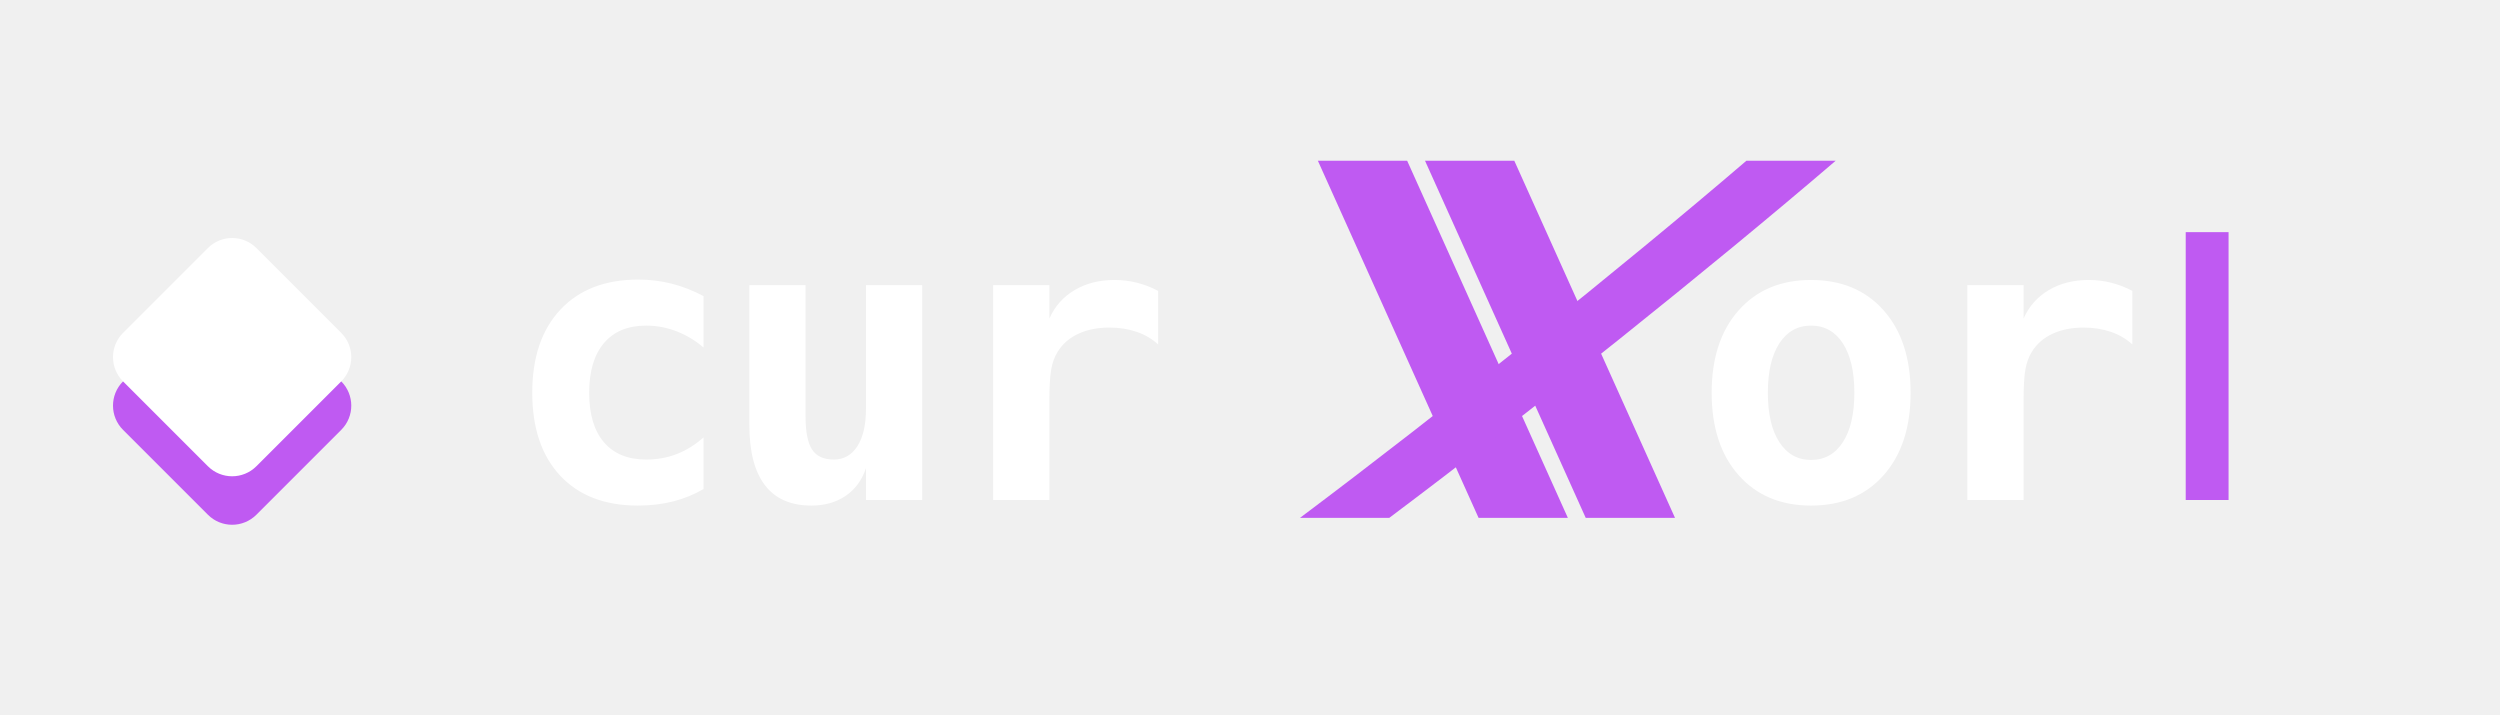
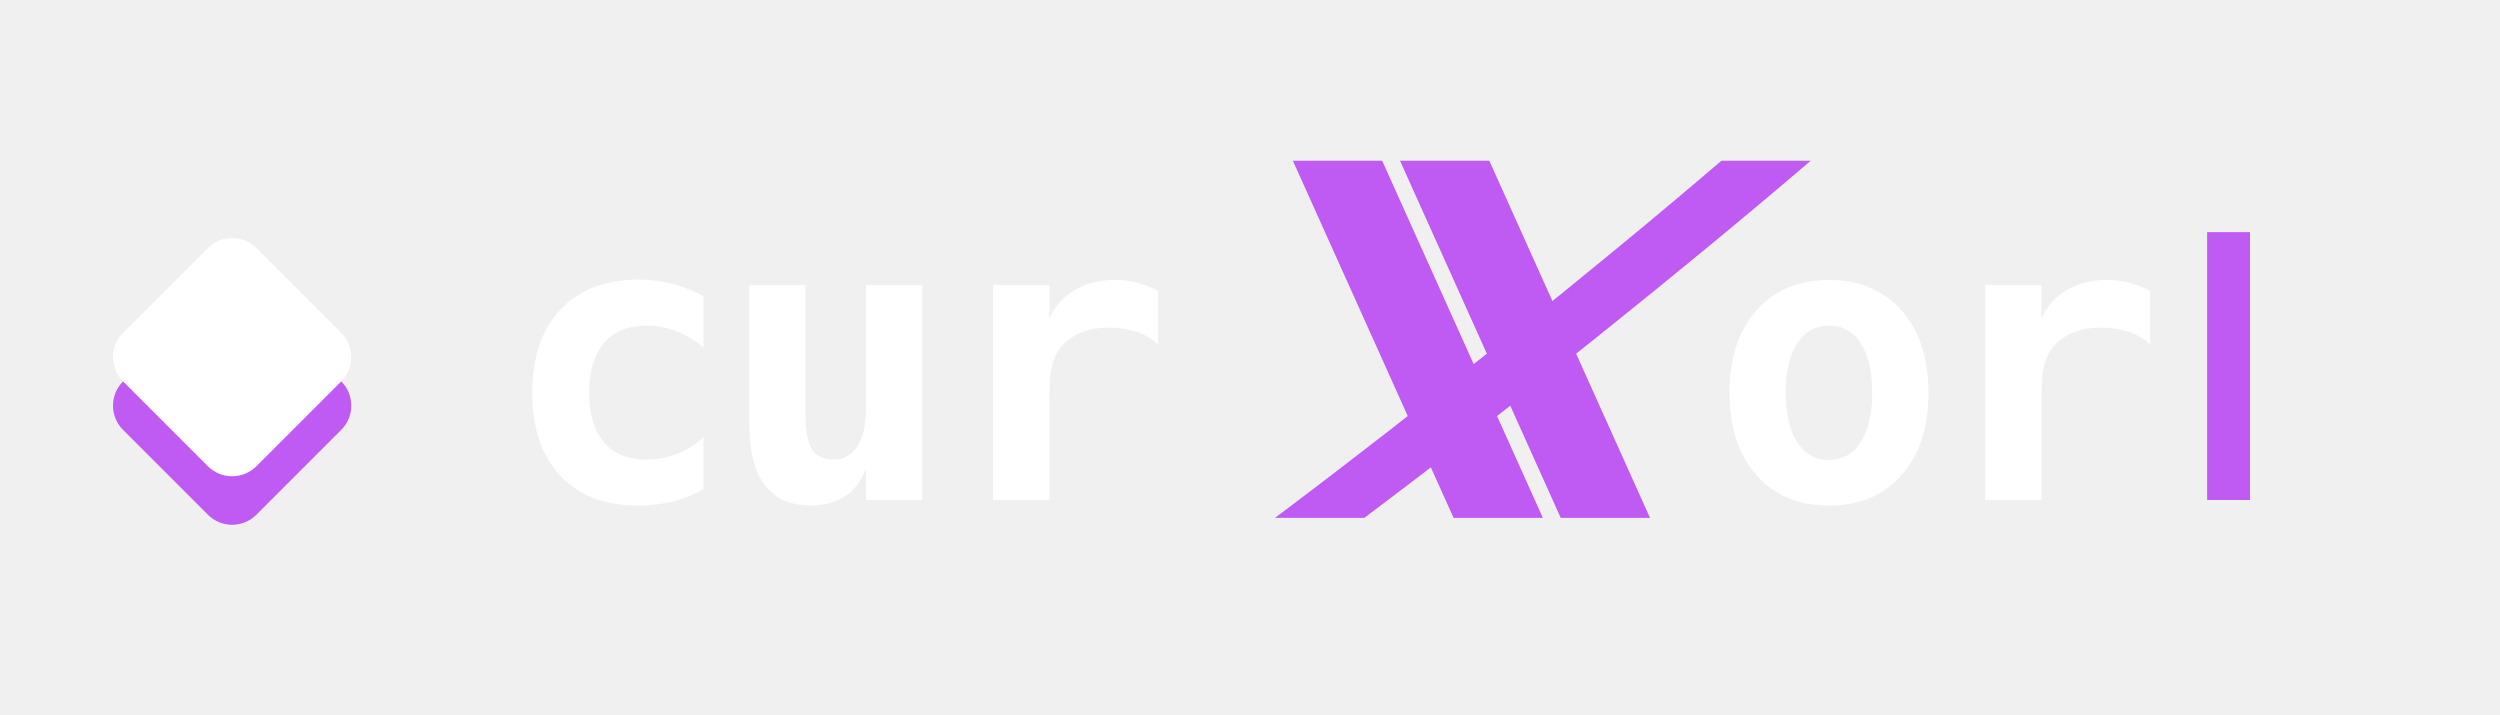
<svg xmlns="http://www.w3.org/2000/svg" id="sticker-svg" viewBox="0 0 700 200" class="w-full max-w-3xl drop-shadow-[0_0_15px_rgba(191,90,242,0.2)]">
  <g transform="translate(65, 100)">
    <g transform="scale(1.2)">
      <rect x="-22" y="-22" width="44" height="44" rx="8" transform="rotate(45) translate(8, 8)" fill="#BF5AF2" />
      <rect x="-22" y="-22" width="44" height="44" rx="8" transform="rotate(45)" fill="#ffffff" />
    </g>
  </g>
  <text x="140" y="140" font-family="JetBrains Mono, monospace" font-size="110" font-weight="800" fill="#ffffff" letter-spacing="-5">cur</text>
  <g transform="translate(350, 45)">
-     <g transform="translate(34, 0)">
+     <g transform="translate(27, 0)">
      <path d="M 10 0 L 55 100 L 30 100 L -15 0 Z" fill="#BF5AF2" />
      <path d="M 40 0 L 85 100 L 60 100 L 15 0 Z" fill="#BF5AF2" />
      <path d="M 105 0 C 70 30 20 70 -20 100 L 5 100 C 45 70 95 30 130 0 Z" fill="#BF5AF2" />
    </g>
  </g>
-   <text x="474" y="140" font-family="JetBrains Mono, monospace" font-size="110" font-weight="800" fill="#ffffff" letter-spacing="-5">or</text>
-   <rect x="612" y="65" width="12" height="75" fill="#BF5AF2">
+   <text x="479" y="140" font-family="JetBrains Mono, monospace" font-size="110" font-weight="800" fill="#ffffff" letter-spacing="-5">or</text>
+   <rect x="618" y="65" width="12" height="75" fill="#BF5AF2">
    <animate attributeName="opacity" values="1;0;1" dur="1.2s" repeatCount="indefinite" />
  </rect>
</svg>
